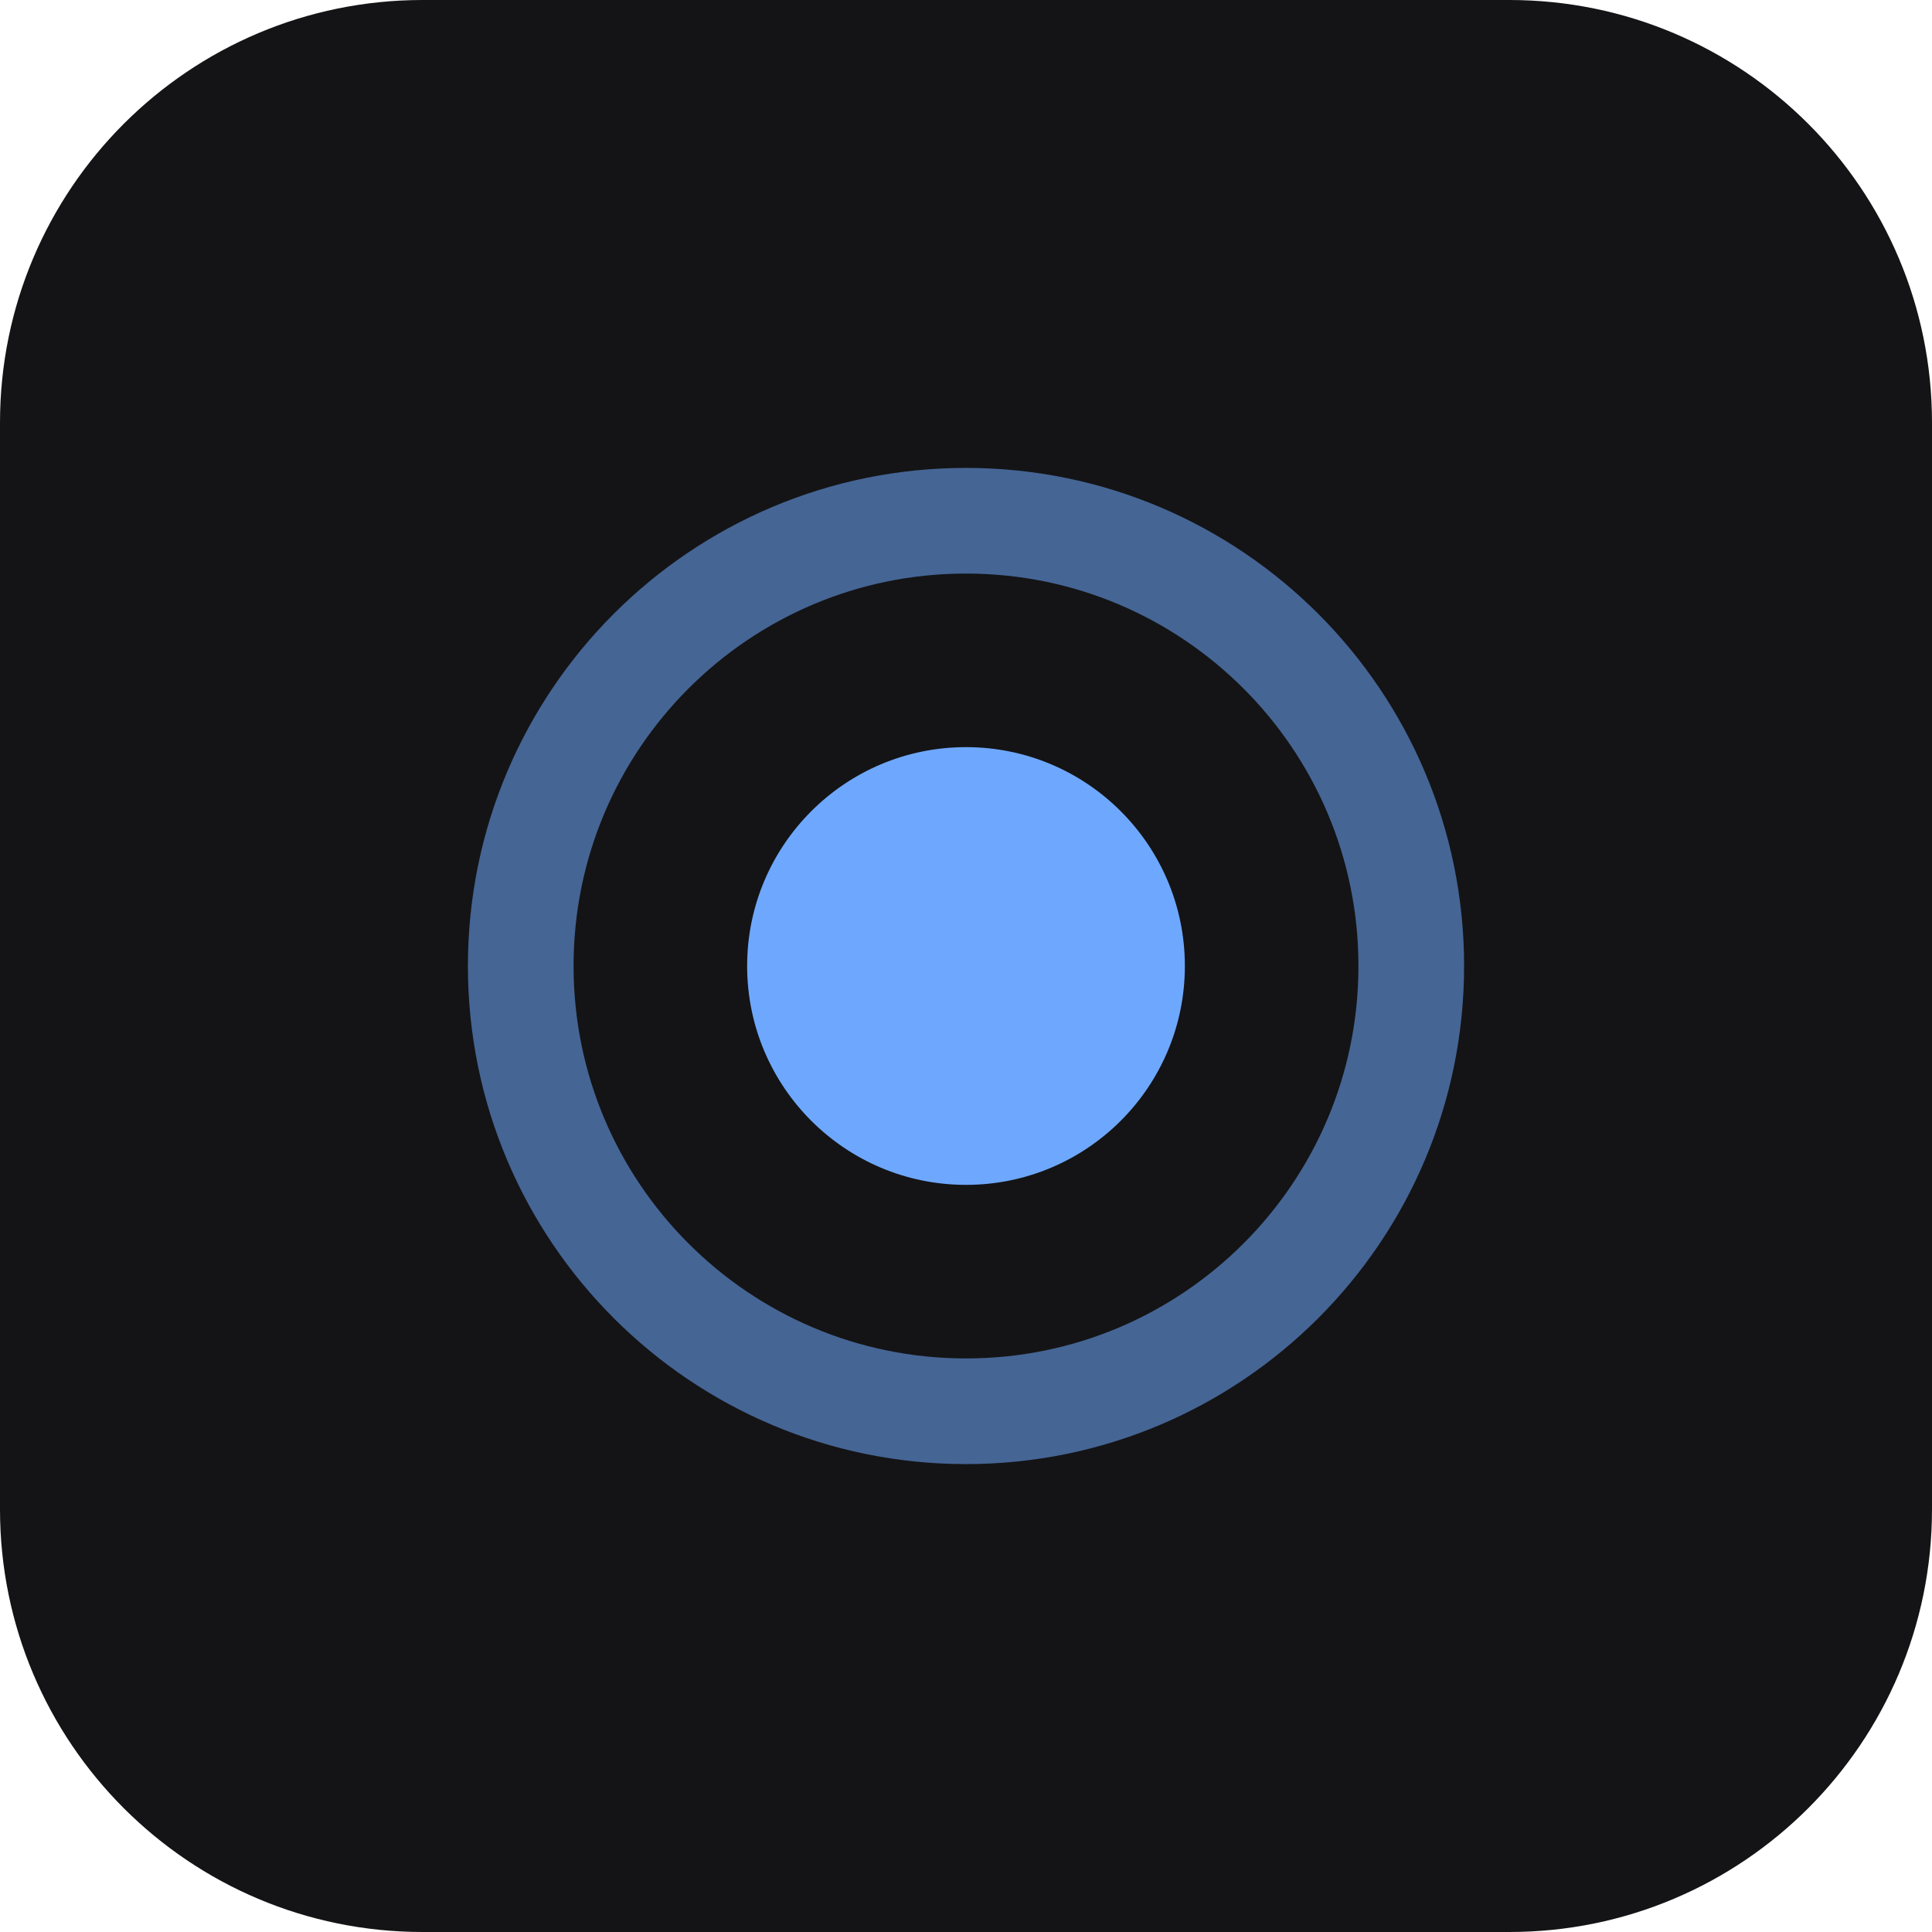
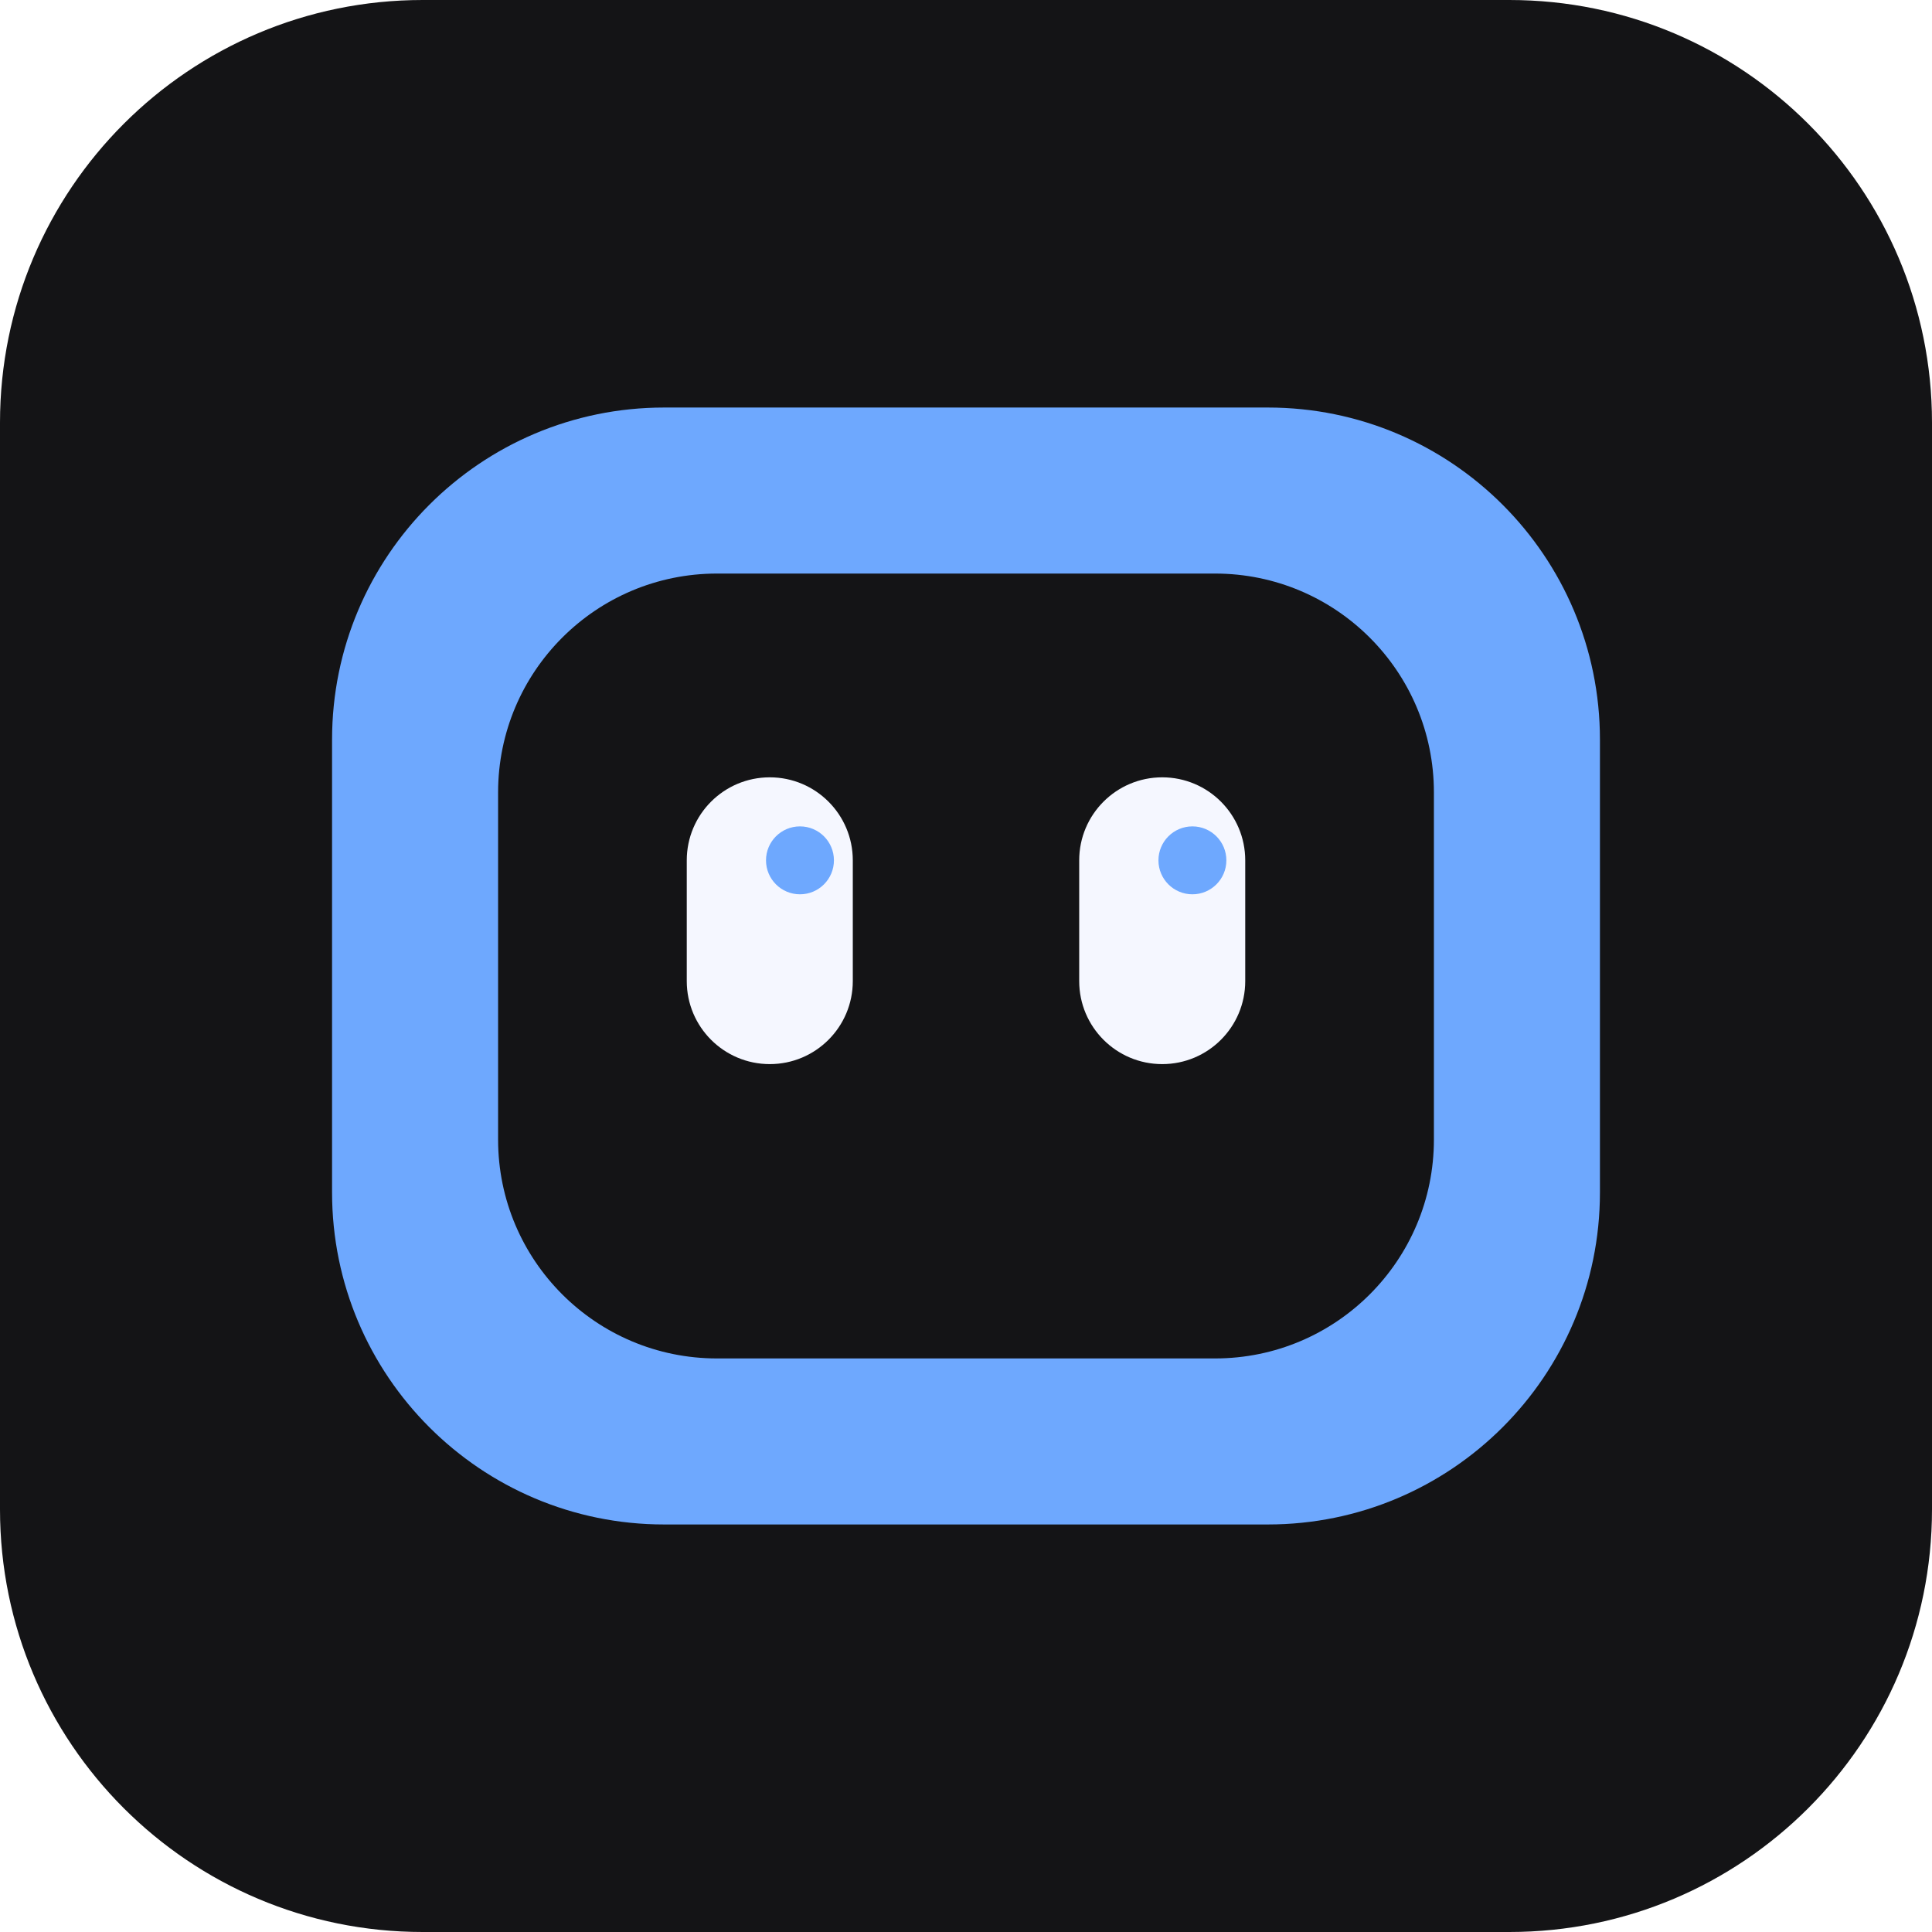
<svg xmlns="http://www.w3.org/2000/svg" viewBox="0 0 512 512">
  <rect width="512" height="512" rx="112" fill="#141416" />
-   <circle cx="256" cy="256" r="58" fill="#6ea8fe" />
-   <circle cx="256" cy="256" r="118" fill="none" stroke="#6ea8fe" stroke-width="28" opacity="0.55" />
+   <rect x="88" y="108" width="336" height="296" rx="88" fill="#6ea8fe" />
+   <rect x="132" y="152" width="248" height="208" rx="58" fill="#141416" />
+   <rect x="182" y="206" width="44" height="76" rx="22" fill="#f5f7ff" />
+   <rect x="286" y="206" width="44" height="76" rx="22" fill="#f5f7ff" />
+   <circle cx="212" cy="228" r="9" fill="#6ea8fe" />
+   <circle cx="316" cy="228" r="9" fill="#6ea8fe" />
</svg>
